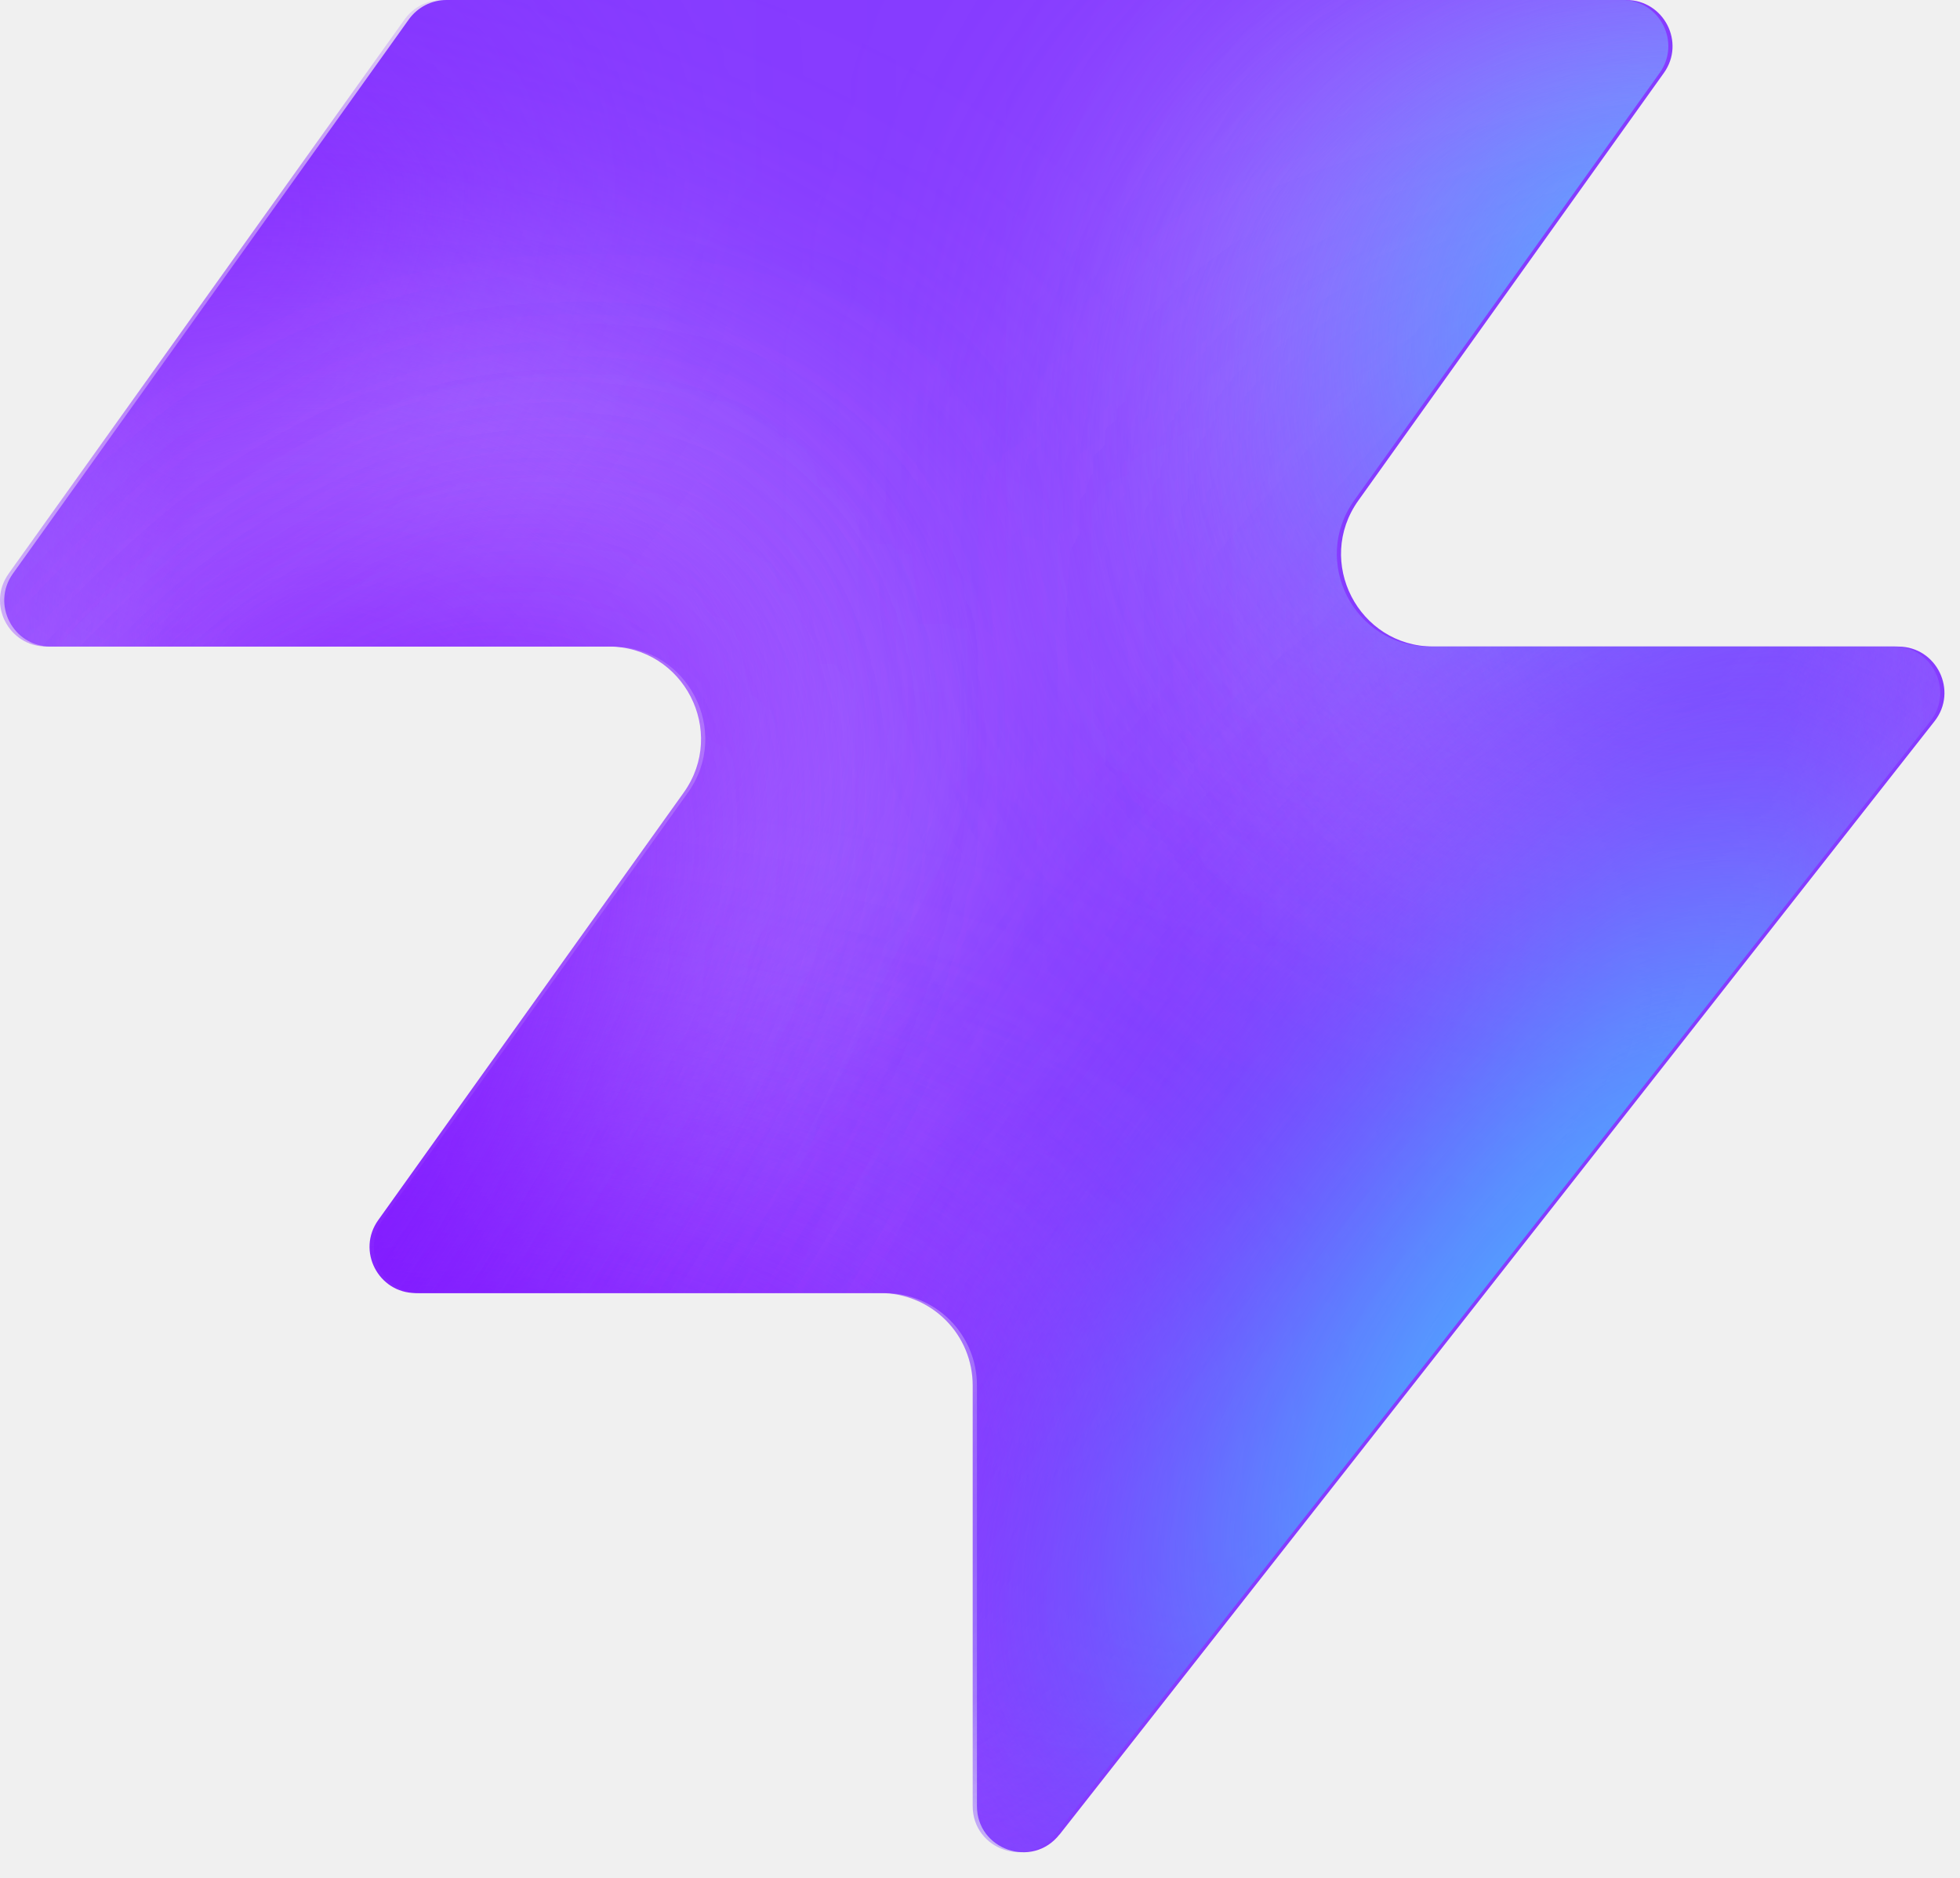
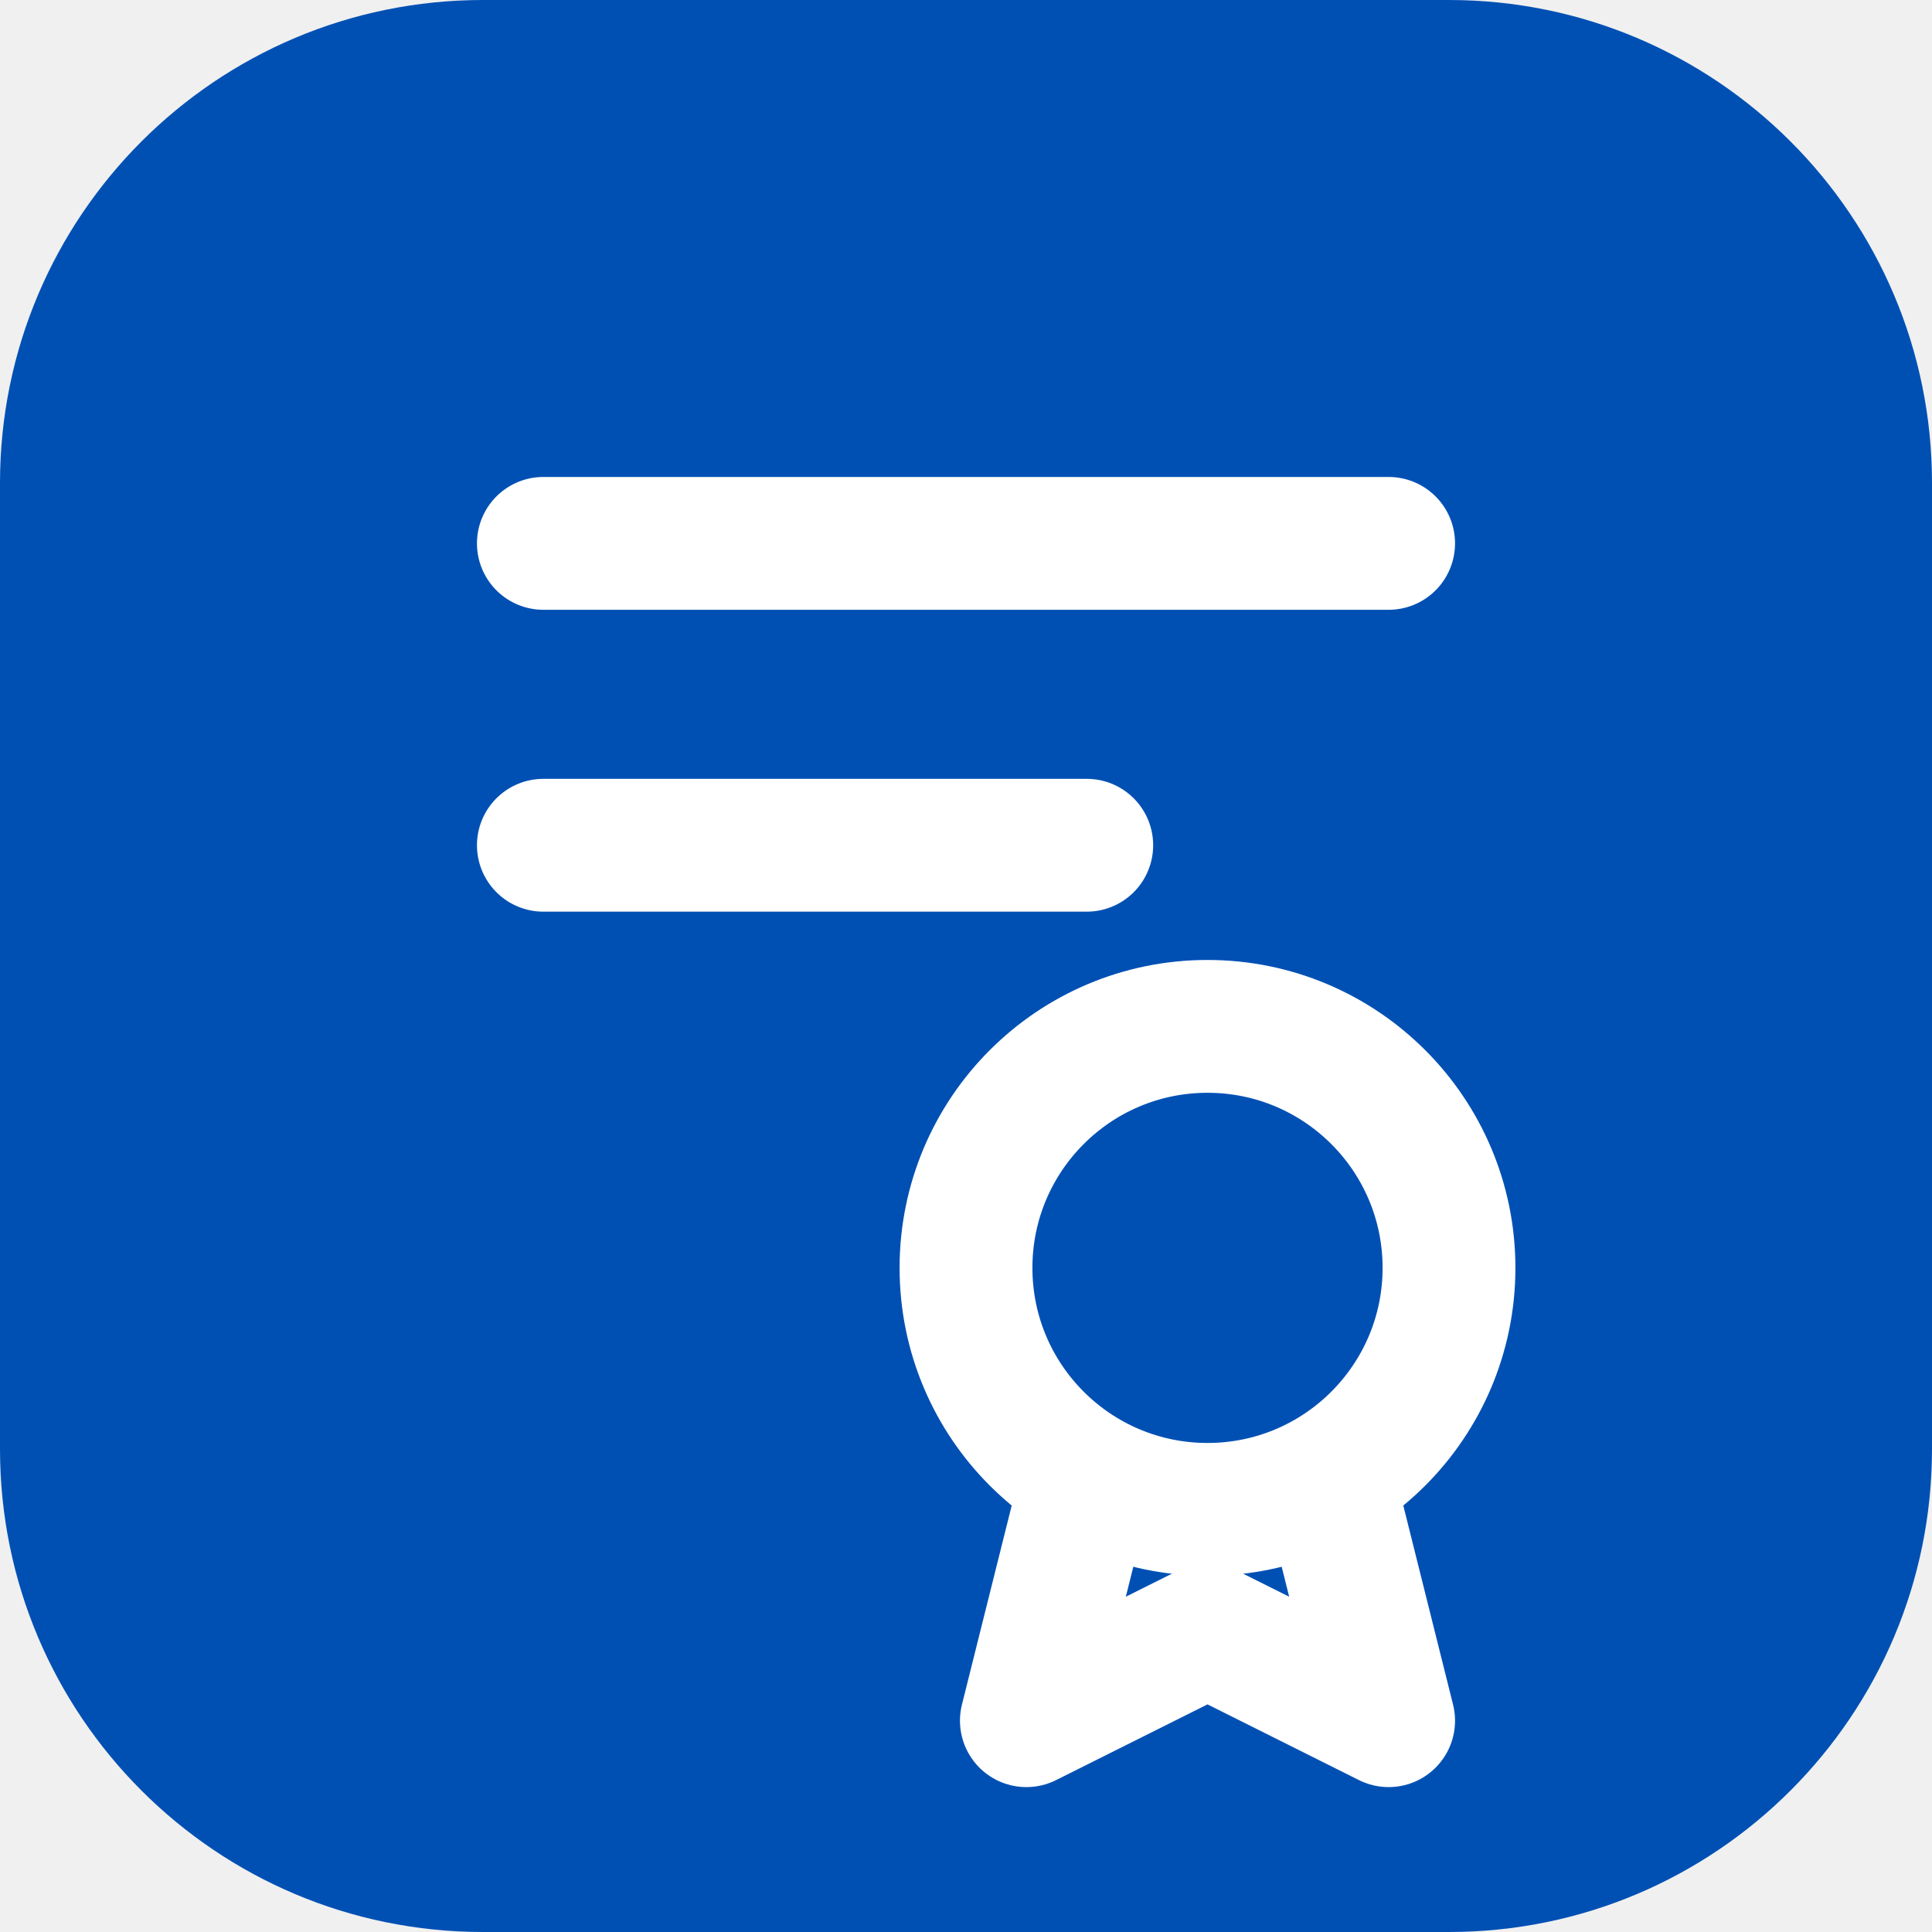
- <svg xmlns="http://www.w3.org/2000/svg" width="48" height="46" fill="none" viewBox="0 0 48 46">
-   <path fill="#863bff" d="M25.946 44.938c-.664.845-2.021.375-2.021-.698V33.937a2.26 2.26 0 0 0-2.262-2.262H10.287c-.92 0-1.456-1.04-.92-1.788l7.48-10.471c1.07-1.497 0-3.578-1.842-3.578H1.237c-.92 0-1.456-1.04-.92-1.788L10.013.474c.214-.297.556-.474.92-.474h28.894c.92 0 1.456 1.04.92 1.788l-7.48 10.471c-1.07 1.498 0 3.579 1.842 3.579h11.377c.943 0 1.473 1.088.89 1.83L25.947 44.94z" style="fill:#863bff;fill:color(display-p3 .525 .23 1);fill-opacity:1" />
-   <mask id="a" width="48" height="46" x="0" y="0" maskUnits="userSpaceOnUse" style="mask-type:alpha">
-     <path fill="#000" d="M25.842 44.938c-.664.844-2.021.375-2.021-.698V33.937a2.26 2.26 0 0 0-2.262-2.262H10.183c-.92 0-1.456-1.04-.92-1.788l7.48-10.471c1.07-1.498 0-3.579-1.842-3.579H1.133c-.92 0-1.456-1.04-.92-1.787L9.91.473c.214-.297.556-.474.92-.474h28.894c.92 0 1.456 1.04.92 1.788l-7.48 10.471c-1.07 1.498 0 3.578 1.842 3.578h11.377c.943 0 1.473 1.088.89 1.832L25.843 44.94z" style="fill:#000;fill-opacity:1" />
-   </mask>
-   <g mask="url(#a)">
-     <g filter="url(#b)">
-       <ellipse cx="5.508" cy="14.704" fill="#ede6ff" rx="5.508" ry="14.704" style="fill:#ede6ff;fill:color(display-p3 .927 .903 1);fill-opacity:1" transform="matrix(.00324 1 1 -.00324 -4.47 31.516)" />
-     </g>
-     <g filter="url(#c)">
-       <ellipse cx="10.399" cy="29.851" fill="#ede6ff" rx="10.399" ry="29.851" style="fill:#ede6ff;fill:color(display-p3 .927 .903 1);fill-opacity:1" transform="matrix(.00324 1 1 -.00324 -39.328 7.883)" />
-     </g>
-     <g filter="url(#d)">
-       <ellipse cx="5.508" cy="30.487" fill="#7e14ff" rx="5.508" ry="30.487" style="fill:#7e14ff;fill:color(display-p3 .492 .077 1);fill-opacity:1" transform="rotate(89.814 -25.913 -14.639)scale(1 -1)" />
-     </g>
-     <g filter="url(#e)">
-       <ellipse cx="5.508" cy="30.599" fill="#7e14ff" rx="5.508" ry="30.599" style="fill:#7e14ff;fill:color(display-p3 .492 .077 1);fill-opacity:1" transform="rotate(89.814 -32.644 -3.334)scale(1 -1)" />
-     </g>
-     <g filter="url(#f)">
-       <ellipse cx="5.508" cy="30.599" fill="#7e14ff" rx="5.508" ry="30.599" style="fill:#7e14ff;fill:color(display-p3 .492 .077 1);fill-opacity:1" transform="matrix(.00324 1 1 -.00324 -34.34 30.47)" />
-     </g>
-     <g filter="url(#g)">
-       <ellipse cx="14.072" cy="22.078" fill="#ede6ff" rx="14.072" ry="22.078" style="fill:#ede6ff;fill:color(display-p3 .927 .903 1);fill-opacity:1" transform="rotate(93.35 24.506 48.493)scale(-1 1)" />
-     </g>
-     <g filter="url(#h)">
-       <ellipse cx="3.47" cy="21.501" fill="#7e14ff" rx="3.47" ry="21.501" style="fill:#7e14ff;fill:color(display-p3 .492 .077 1);fill-opacity:1" transform="rotate(89.009 28.708 47.59)scale(-1 1)" />
-     </g>
-     <g filter="url(#i)">
-       <ellipse cx="3.47" cy="21.501" fill="#7e14ff" rx="3.47" ry="21.501" style="fill:#7e14ff;fill:color(display-p3 .492 .077 1);fill-opacity:1" transform="rotate(89.009 28.708 47.59)scale(-1 1)" />
-     </g>
-     <g filter="url(#j)">
-       <ellipse cx=".387" cy="8.972" fill="#7e14ff" rx="4.407" ry="29.108" style="fill:#7e14ff;fill:color(display-p3 .492 .077 1);fill-opacity:1" transform="rotate(39.51 .387 8.972)" />
-     </g>
-     <g filter="url(#k)">
-       <ellipse cx="47.523" cy="-6.092" fill="#7e14ff" rx="4.407" ry="29.108" style="fill:#7e14ff;fill:color(display-p3 .492 .077 1);fill-opacity:1" transform="rotate(37.892 47.523 -6.092)" />
-     </g>
-     <g filter="url(#l)">
-       <ellipse cx="41.412" cy="6.333" fill="#47bfff" rx="5.971" ry="9.665" style="fill:#47bfff;fill:color(display-p3 .28 .748 1);fill-opacity:1" transform="rotate(37.892 41.412 6.333)" />
-     </g>
-     <g filter="url(#m)">
-       <ellipse cx="-1.879" cy="38.332" fill="#7e14ff" rx="4.407" ry="29.108" style="fill:#7e14ff;fill:color(display-p3 .492 .077 1);fill-opacity:1" transform="rotate(37.892 -1.88 38.332)" />
-     </g>
-     <g filter="url(#n)">
-       <ellipse cx="-1.879" cy="38.332" fill="#7e14ff" rx="4.407" ry="29.108" style="fill:#7e14ff;fill:color(display-p3 .492 .077 1);fill-opacity:1" transform="rotate(37.892 -1.88 38.332)" />
-     </g>
-     <g filter="url(#o)">
-       <ellipse cx="35.651" cy="29.907" fill="#7e14ff" rx="4.407" ry="29.108" style="fill:#7e14ff;fill:color(display-p3 .492 .077 1);fill-opacity:1" transform="rotate(37.892 35.651 29.907)" />
-     </g>
-     <g filter="url(#p)">
-       <ellipse cx="38.418" cy="32.4" fill="#47bfff" rx="5.971" ry="15.297" style="fill:#47bfff;fill:color(display-p3 .28 .748 1);fill-opacity:1" transform="rotate(37.892 38.418 32.4)" />
-     </g>
-   </g>
-   <defs>
-     <filter id="b" width="60.045" height="41.654" x="-19.77" y="16.149" color-interpolation-filters="sRGB" filterUnits="userSpaceOnUse">
-       <feFlood flood-opacity="0" result="BackgroundImageFix" />
-       <feBlend in="SourceGraphic" in2="BackgroundImageFix" result="shape" />
-       <feGaussianBlur result="effect1_foregroundBlur_2002_17158" stdDeviation="7.659" />
-     </filter>
-     <filter id="c" width="90.34" height="51.437" x="-54.613" y="-7.533" color-interpolation-filters="sRGB" filterUnits="userSpaceOnUse">
-       <feFlood flood-opacity="0" result="BackgroundImageFix" />
-       <feBlend in="SourceGraphic" in2="BackgroundImageFix" result="shape" />
-       <feGaussianBlur result="effect1_foregroundBlur_2002_17158" stdDeviation="7.659" />
-     </filter>
-     <filter id="d" width="79.355" height="29.4" x="-49.64" y="2.03" color-interpolation-filters="sRGB" filterUnits="userSpaceOnUse">
-       <feFlood flood-opacity="0" result="BackgroundImageFix" />
-       <feBlend in="SourceGraphic" in2="BackgroundImageFix" result="shape" />
-       <feGaussianBlur result="effect1_foregroundBlur_2002_17158" stdDeviation="4.596" />
-     </filter>
-     <filter id="e" width="79.579" height="29.4" x="-45.045" y="20.029" color-interpolation-filters="sRGB" filterUnits="userSpaceOnUse">
-       <feFlood flood-opacity="0" result="BackgroundImageFix" />
-       <feBlend in="SourceGraphic" in2="BackgroundImageFix" result="shape" />
-       <feGaussianBlur result="effect1_foregroundBlur_2002_17158" stdDeviation="4.596" />
-     </filter>
-     <filter id="f" width="79.579" height="29.4" x="-43.513" y="21.178" color-interpolation-filters="sRGB" filterUnits="userSpaceOnUse">
-       <feFlood flood-opacity="0" result="BackgroundImageFix" />
-       <feBlend in="SourceGraphic" in2="BackgroundImageFix" result="shape" />
-       <feGaussianBlur result="effect1_foregroundBlur_2002_17158" stdDeviation="4.596" />
-     </filter>
-     <filter id="g" width="74.749" height="58.852" x="15.756" y="-17.901" color-interpolation-filters="sRGB" filterUnits="userSpaceOnUse">
-       <feFlood flood-opacity="0" result="BackgroundImageFix" />
-       <feBlend in="SourceGraphic" in2="BackgroundImageFix" result="shape" />
-       <feGaussianBlur result="effect1_foregroundBlur_2002_17158" stdDeviation="7.659" />
-     </filter>
-     <filter id="h" width="61.377" height="25.362" x="23.548" y="2.284" color-interpolation-filters="sRGB" filterUnits="userSpaceOnUse">
-       <feFlood flood-opacity="0" result="BackgroundImageFix" />
-       <feBlend in="SourceGraphic" in2="BackgroundImageFix" result="shape" />
-       <feGaussianBlur result="effect1_foregroundBlur_2002_17158" stdDeviation="4.596" />
-     </filter>
-     <filter id="i" width="61.377" height="25.362" x="23.548" y="2.284" color-interpolation-filters="sRGB" filterUnits="userSpaceOnUse">
-       <feFlood flood-opacity="0" result="BackgroundImageFix" />
-       <feBlend in="SourceGraphic" in2="BackgroundImageFix" result="shape" />
-       <feGaussianBlur result="effect1_foregroundBlur_2002_17158" stdDeviation="4.596" />
-     </filter>
-     <filter id="j" width="56.045" height="63.649" x="-27.636" y="-22.853" color-interpolation-filters="sRGB" filterUnits="userSpaceOnUse">
-       <feFlood flood-opacity="0" result="BackgroundImageFix" />
-       <feBlend in="SourceGraphic" in2="BackgroundImageFix" result="shape" />
-       <feGaussianBlur result="effect1_foregroundBlur_2002_17158" stdDeviation="4.596" />
-     </filter>
-     <filter id="k" width="54.814" height="64.646" x="20.116" y="-38.415" color-interpolation-filters="sRGB" filterUnits="userSpaceOnUse">
-       <feFlood flood-opacity="0" result="BackgroundImageFix" />
-       <feBlend in="SourceGraphic" in2="BackgroundImageFix" result="shape" />
-       <feGaussianBlur result="effect1_foregroundBlur_2002_17158" stdDeviation="4.596" />
-     </filter>
-     <filter id="l" width="33.541" height="35.313" x="24.641" y="-11.323" color-interpolation-filters="sRGB" filterUnits="userSpaceOnUse">
-       <feFlood flood-opacity="0" result="BackgroundImageFix" />
-       <feBlend in="SourceGraphic" in2="BackgroundImageFix" result="shape" />
-       <feGaussianBlur result="effect1_foregroundBlur_2002_17158" stdDeviation="4.596" />
-     </filter>
-     <filter id="m" width="54.814" height="64.646" x="-29.286" y="6.009" color-interpolation-filters="sRGB" filterUnits="userSpaceOnUse">
-       <feFlood flood-opacity="0" result="BackgroundImageFix" />
-       <feBlend in="SourceGraphic" in2="BackgroundImageFix" result="shape" />
-       <feGaussianBlur result="effect1_foregroundBlur_2002_17158" stdDeviation="4.596" />
-     </filter>
-     <filter id="n" width="54.814" height="64.646" x="-29.286" y="6.009" color-interpolation-filters="sRGB" filterUnits="userSpaceOnUse">
-       <feFlood flood-opacity="0" result="BackgroundImageFix" />
-       <feBlend in="SourceGraphic" in2="BackgroundImageFix" result="shape" />
-       <feGaussianBlur result="effect1_foregroundBlur_2002_17158" stdDeviation="4.596" />
-     </filter>
-     <filter id="o" width="54.814" height="64.646" x="8.244" y="-2.416" color-interpolation-filters="sRGB" filterUnits="userSpaceOnUse">
-       <feFlood flood-opacity="0" result="BackgroundImageFix" />
-       <feBlend in="SourceGraphic" in2="BackgroundImageFix" result="shape" />
-       <feGaussianBlur result="effect1_foregroundBlur_2002_17158" stdDeviation="4.596" />
-     </filter>
-     <filter id="p" width="39.409" height="43.623" x="18.713" y="10.588" color-interpolation-filters="sRGB" filterUnits="userSpaceOnUse">
-       <feFlood flood-opacity="0" result="BackgroundImageFix" />
-       <feBlend in="SourceGraphic" in2="BackgroundImageFix" result="shape" />
-       <feGaussianBlur result="effect1_foregroundBlur_2002_17158" stdDeviation="4.596" />
-     </filter>
-   </defs>
+ <svg xmlns="http://www.w3.org/2000/svg" viewBox="0 0 32 32">
+   <rect width="32" height="32" rx="8" fill="#0050b4" />
+   <path fill="none" stroke="#fff" stroke-linecap="round" stroke-linejoin="round" stroke-width="2.2" d="M9 9h14M9 14h9" />
+   <circle cx="20" cy="21" r="4" fill="none" stroke="#fff" stroke-width="2.2" />
+   <path fill="none" stroke="#fff" stroke-linecap="round" stroke-linejoin="round" stroke-width="2.2" d="m18 24.5-1 4 3-1.5 3 1.5-1-4" />
</svg>
